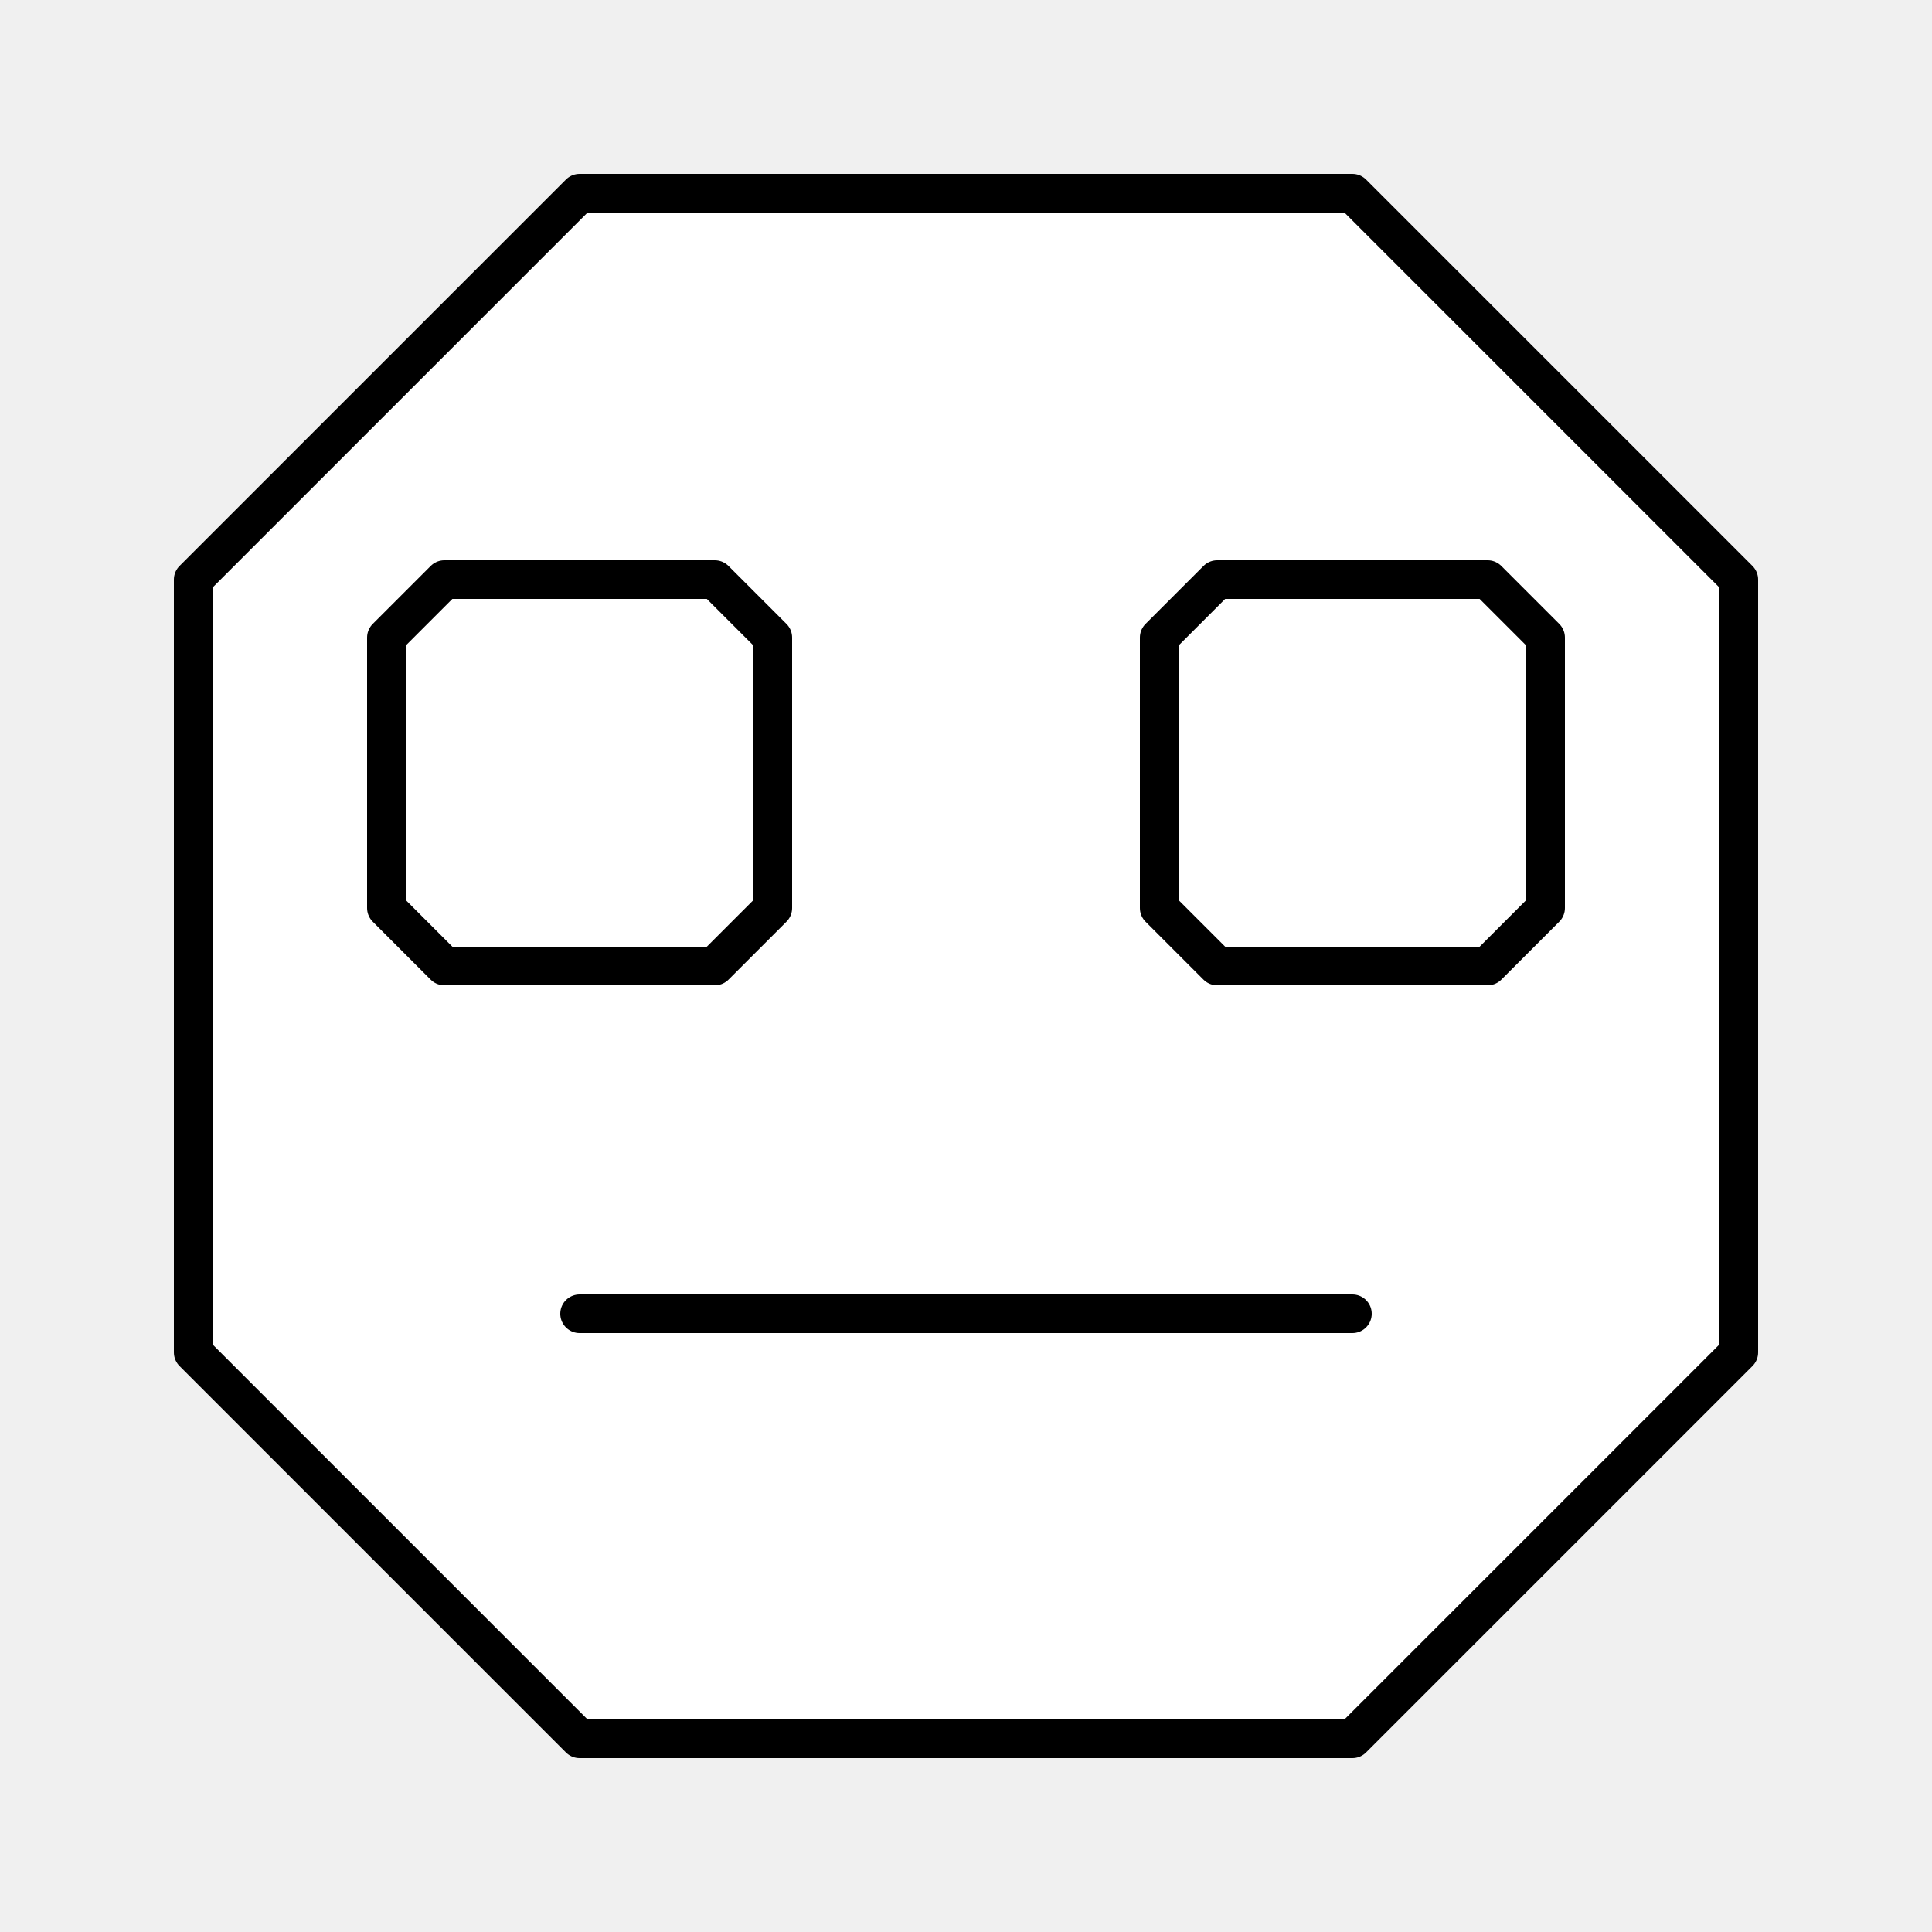
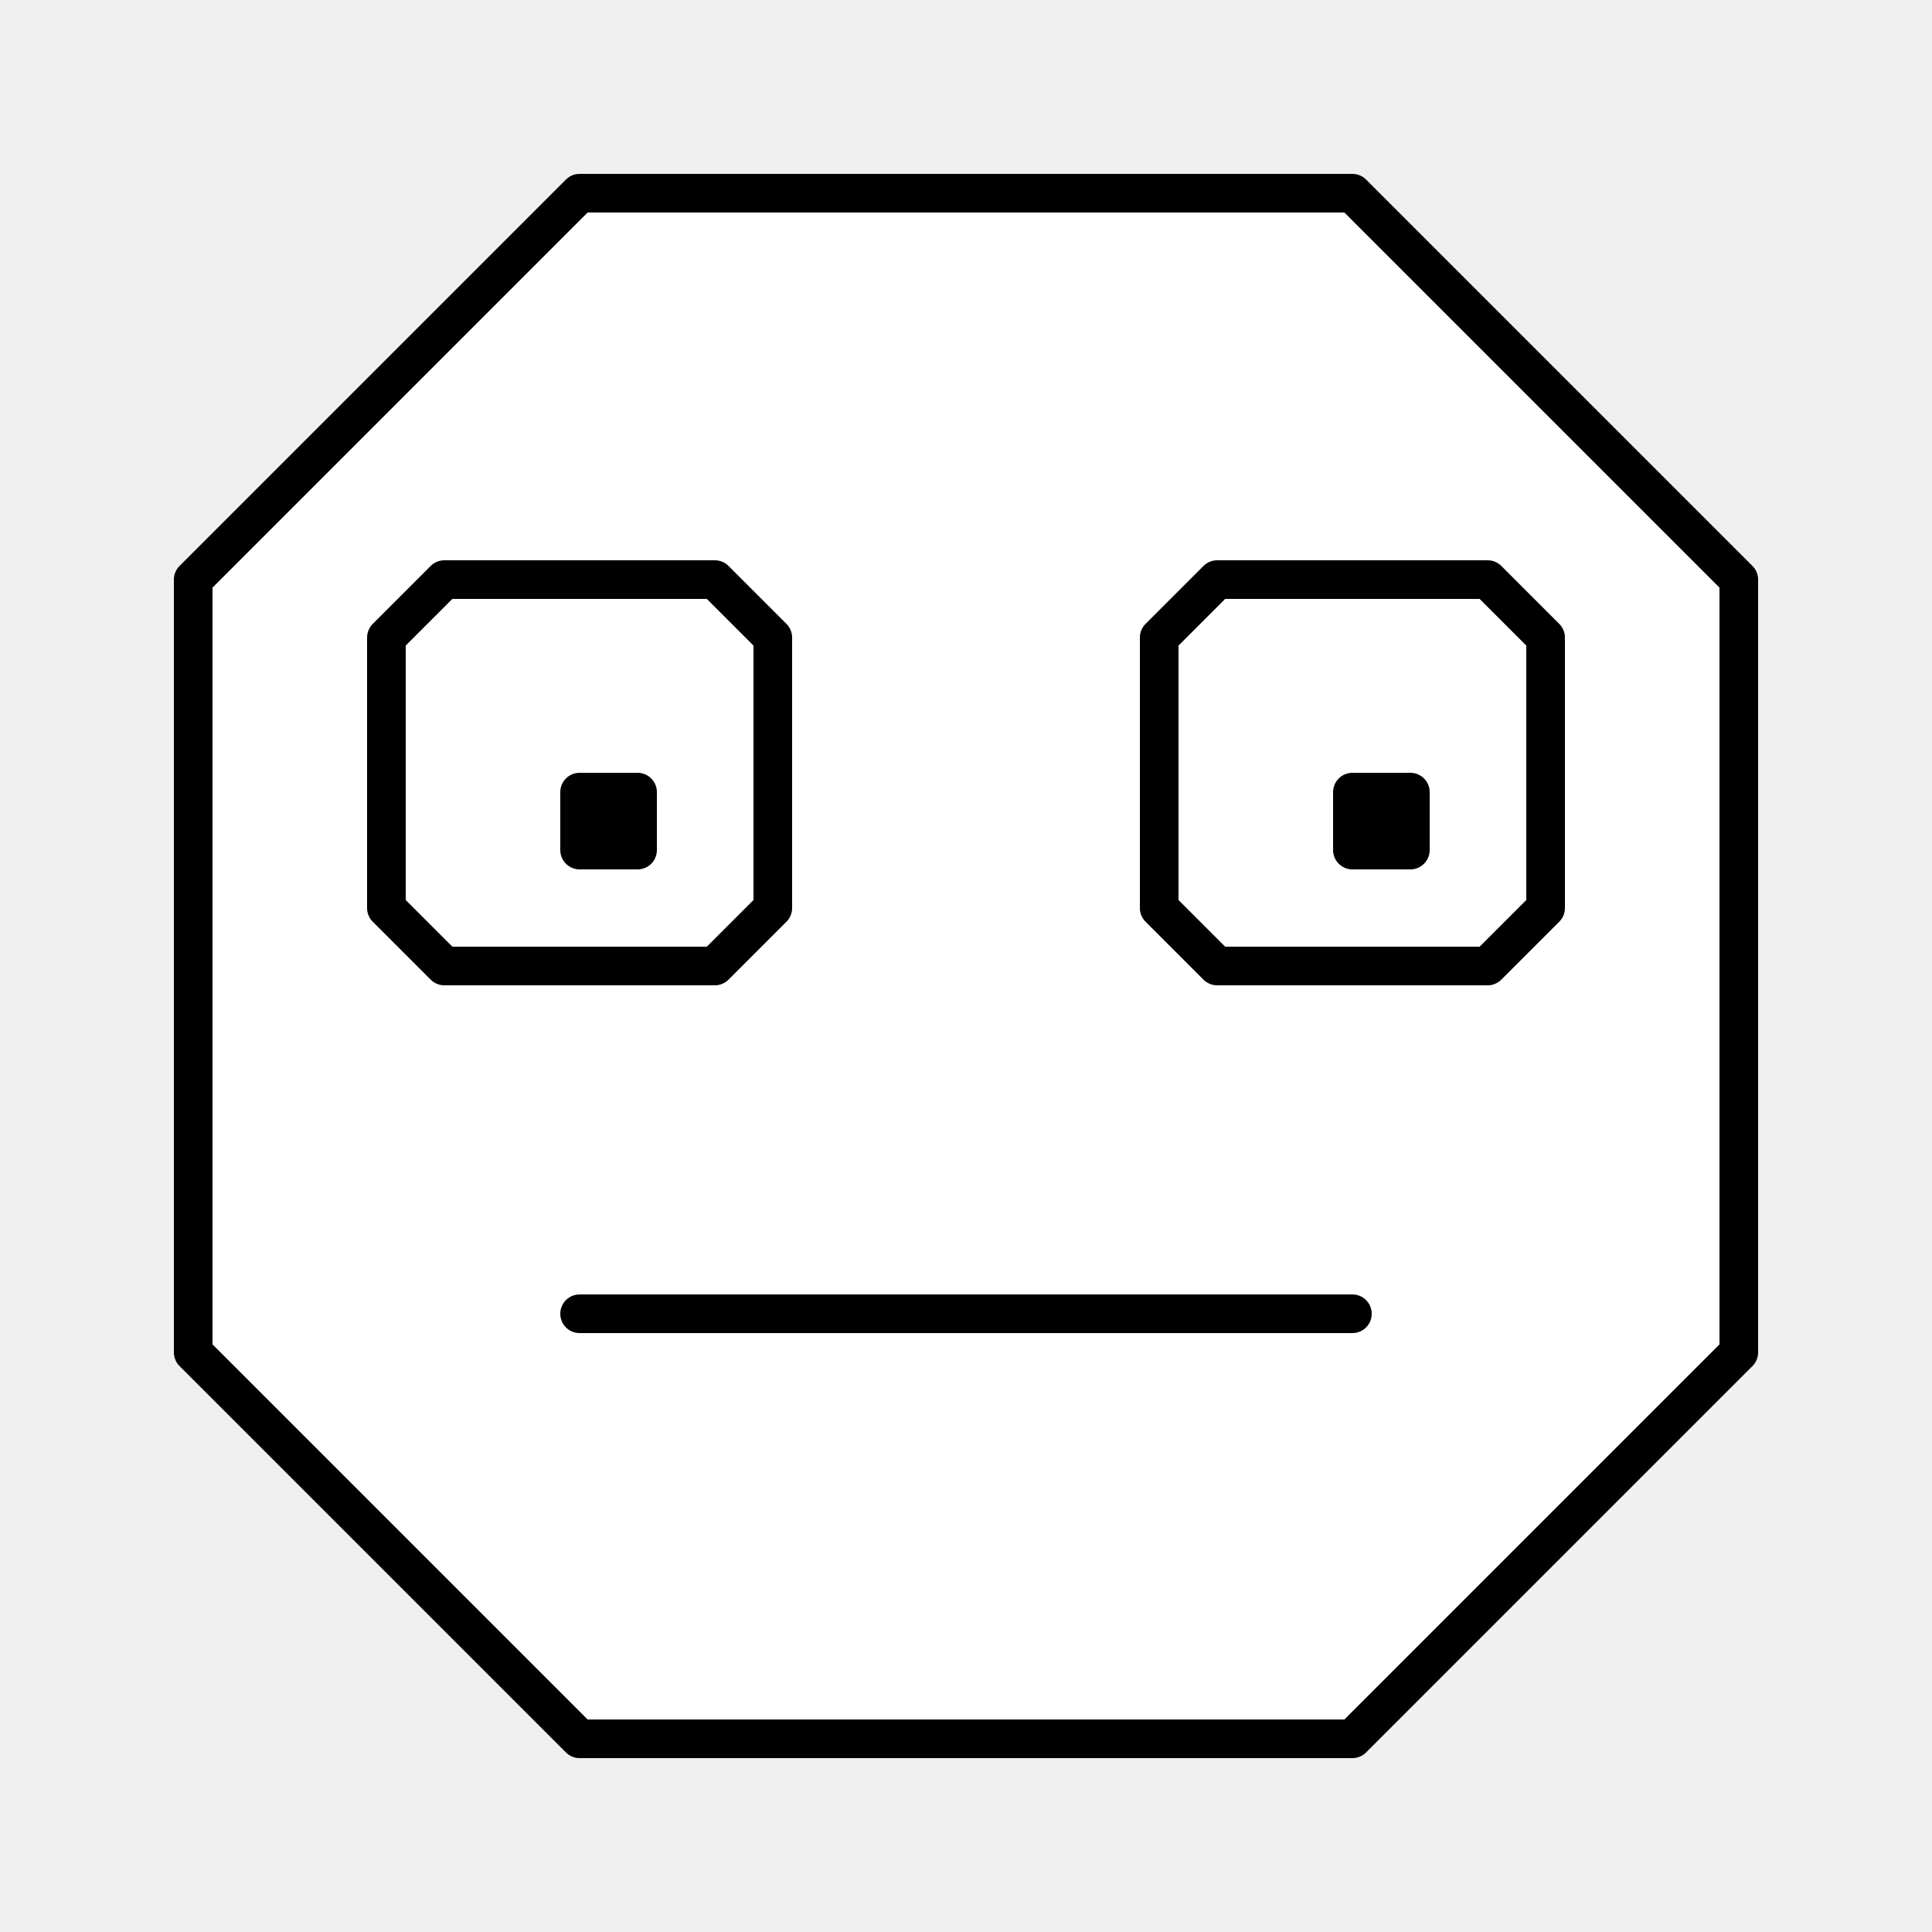
<svg xmlns="http://www.w3.org/2000/svg" version="1.1" x="0px" y="0px" viewBox="0 0 100 100" enable-background="new 0 0 100 100" xml:space="preserve">
  <g id="Backdrop" display="none">
    <rect x="0" y="0" display="inline" fill="#FFFFFF" width="144" height="168" />
  </g>
  <g id="Format" display="none">
    <rect display="inline" fill="#FFFFFF" width="100" height="100" />
  </g>
  <g id="Design">
    <polygon fill="#FFFFFF" stroke="#000000" stroke-width="2" stroke-linecap="round" stroke-linejoin="round" stroke-miterlimit="10" points="10,30 10,70 30,90 70,90 90,70 90,30 70,10 30,10" />
    <polygon fill="#FFFFFF" stroke="#000000" stroke-width="2" stroke-linecap="round" stroke-linejoin="round" stroke-miterlimit="10" points="20,33 20,47 23,50 37,50 40,47 40,33 37,30 23,30" />
    <polygon fill="#FFFFFF" stroke="#000000" stroke-width="2" stroke-linecap="round" stroke-linejoin="round" stroke-miterlimit="10" points="60,33 60,47 63,50 77,50 80,47 80,33 77,30 63,30" />
+     <polygon fill="#000000" stroke="#000000" stroke-width="2" stroke-linecap="round" stroke-linejoin="round" stroke-miterlimit="10" points="30,44 33,44 33,41 30,41" />
+     <polygon fill="#000000" stroke="#000000" stroke-width="2" stroke-linecap="round" stroke-linejoin="round" stroke-miterlimit="10" points="70,44 73,44 73,41 70,41" />
    <polyline fill="none" stroke="#000000" stroke-width="2" stroke-linecap="round" stroke-linejoin="round" stroke-miterlimit="10" points="30,68 70,68" />
  </g>
  <g id="Mockup" display="none">
</g>
  <g id="Guides" display="none">
</g>
  <g id="Comments" display="none">
</g>
</svg>
